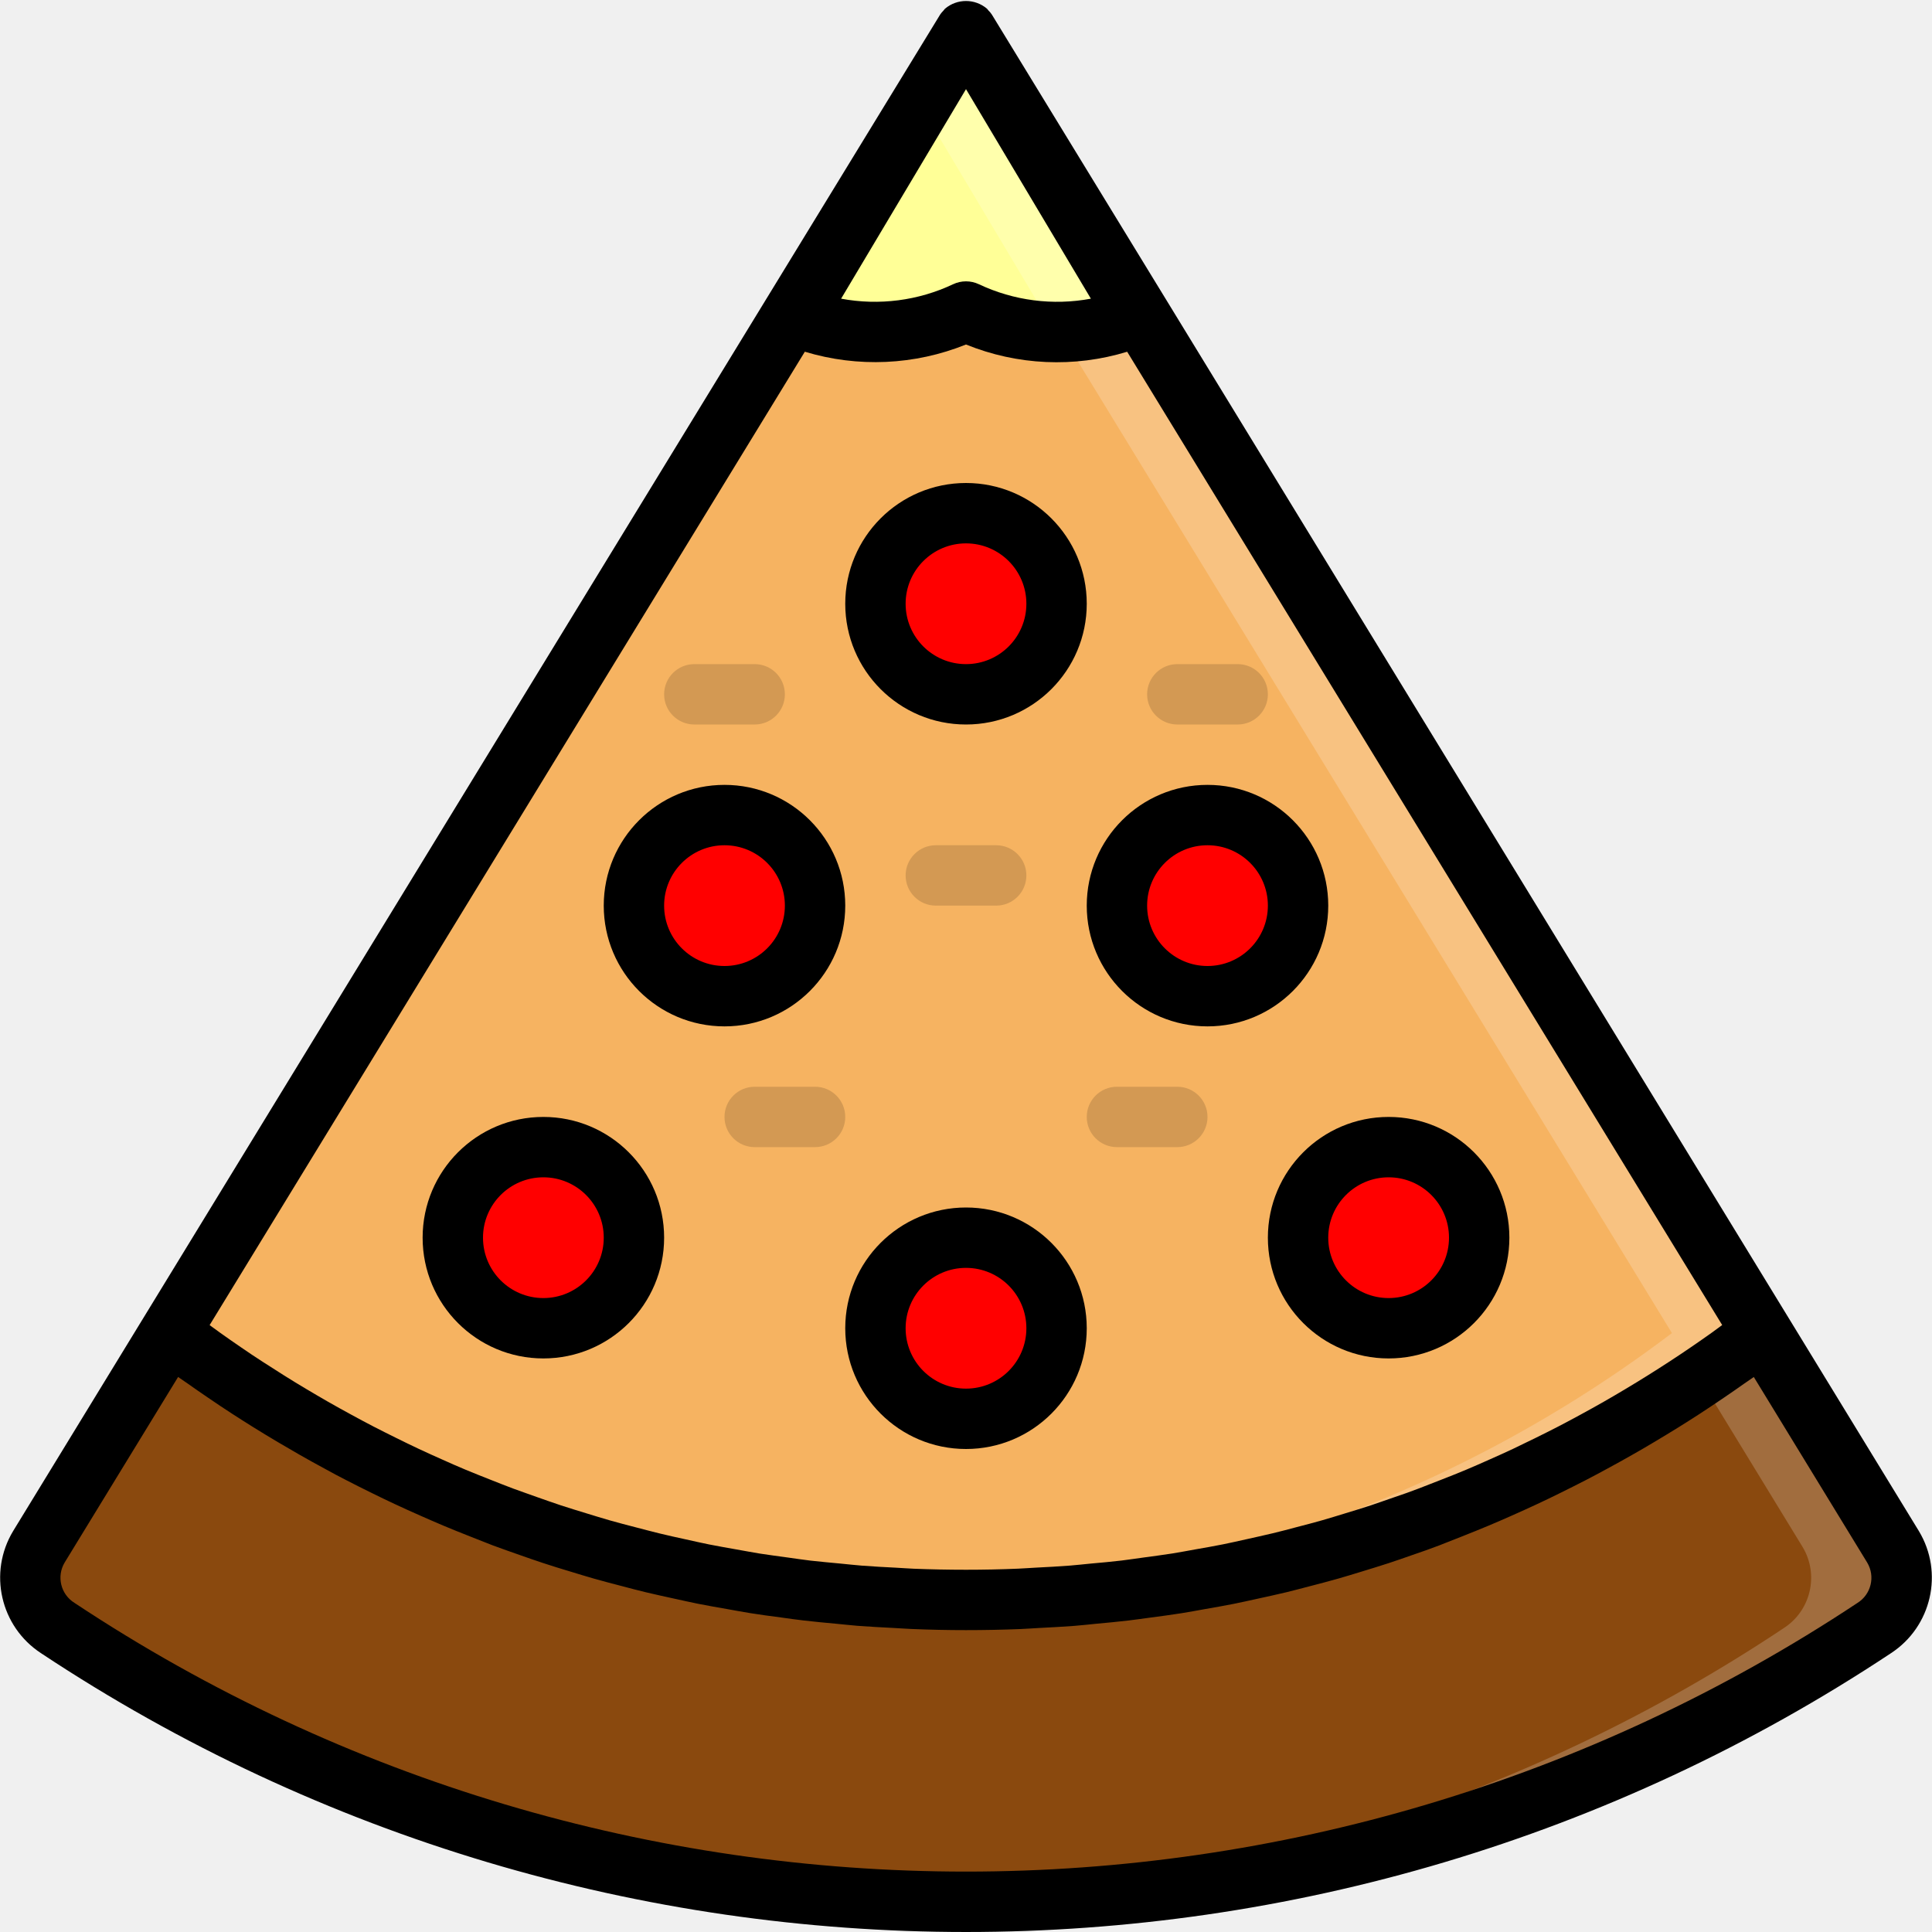
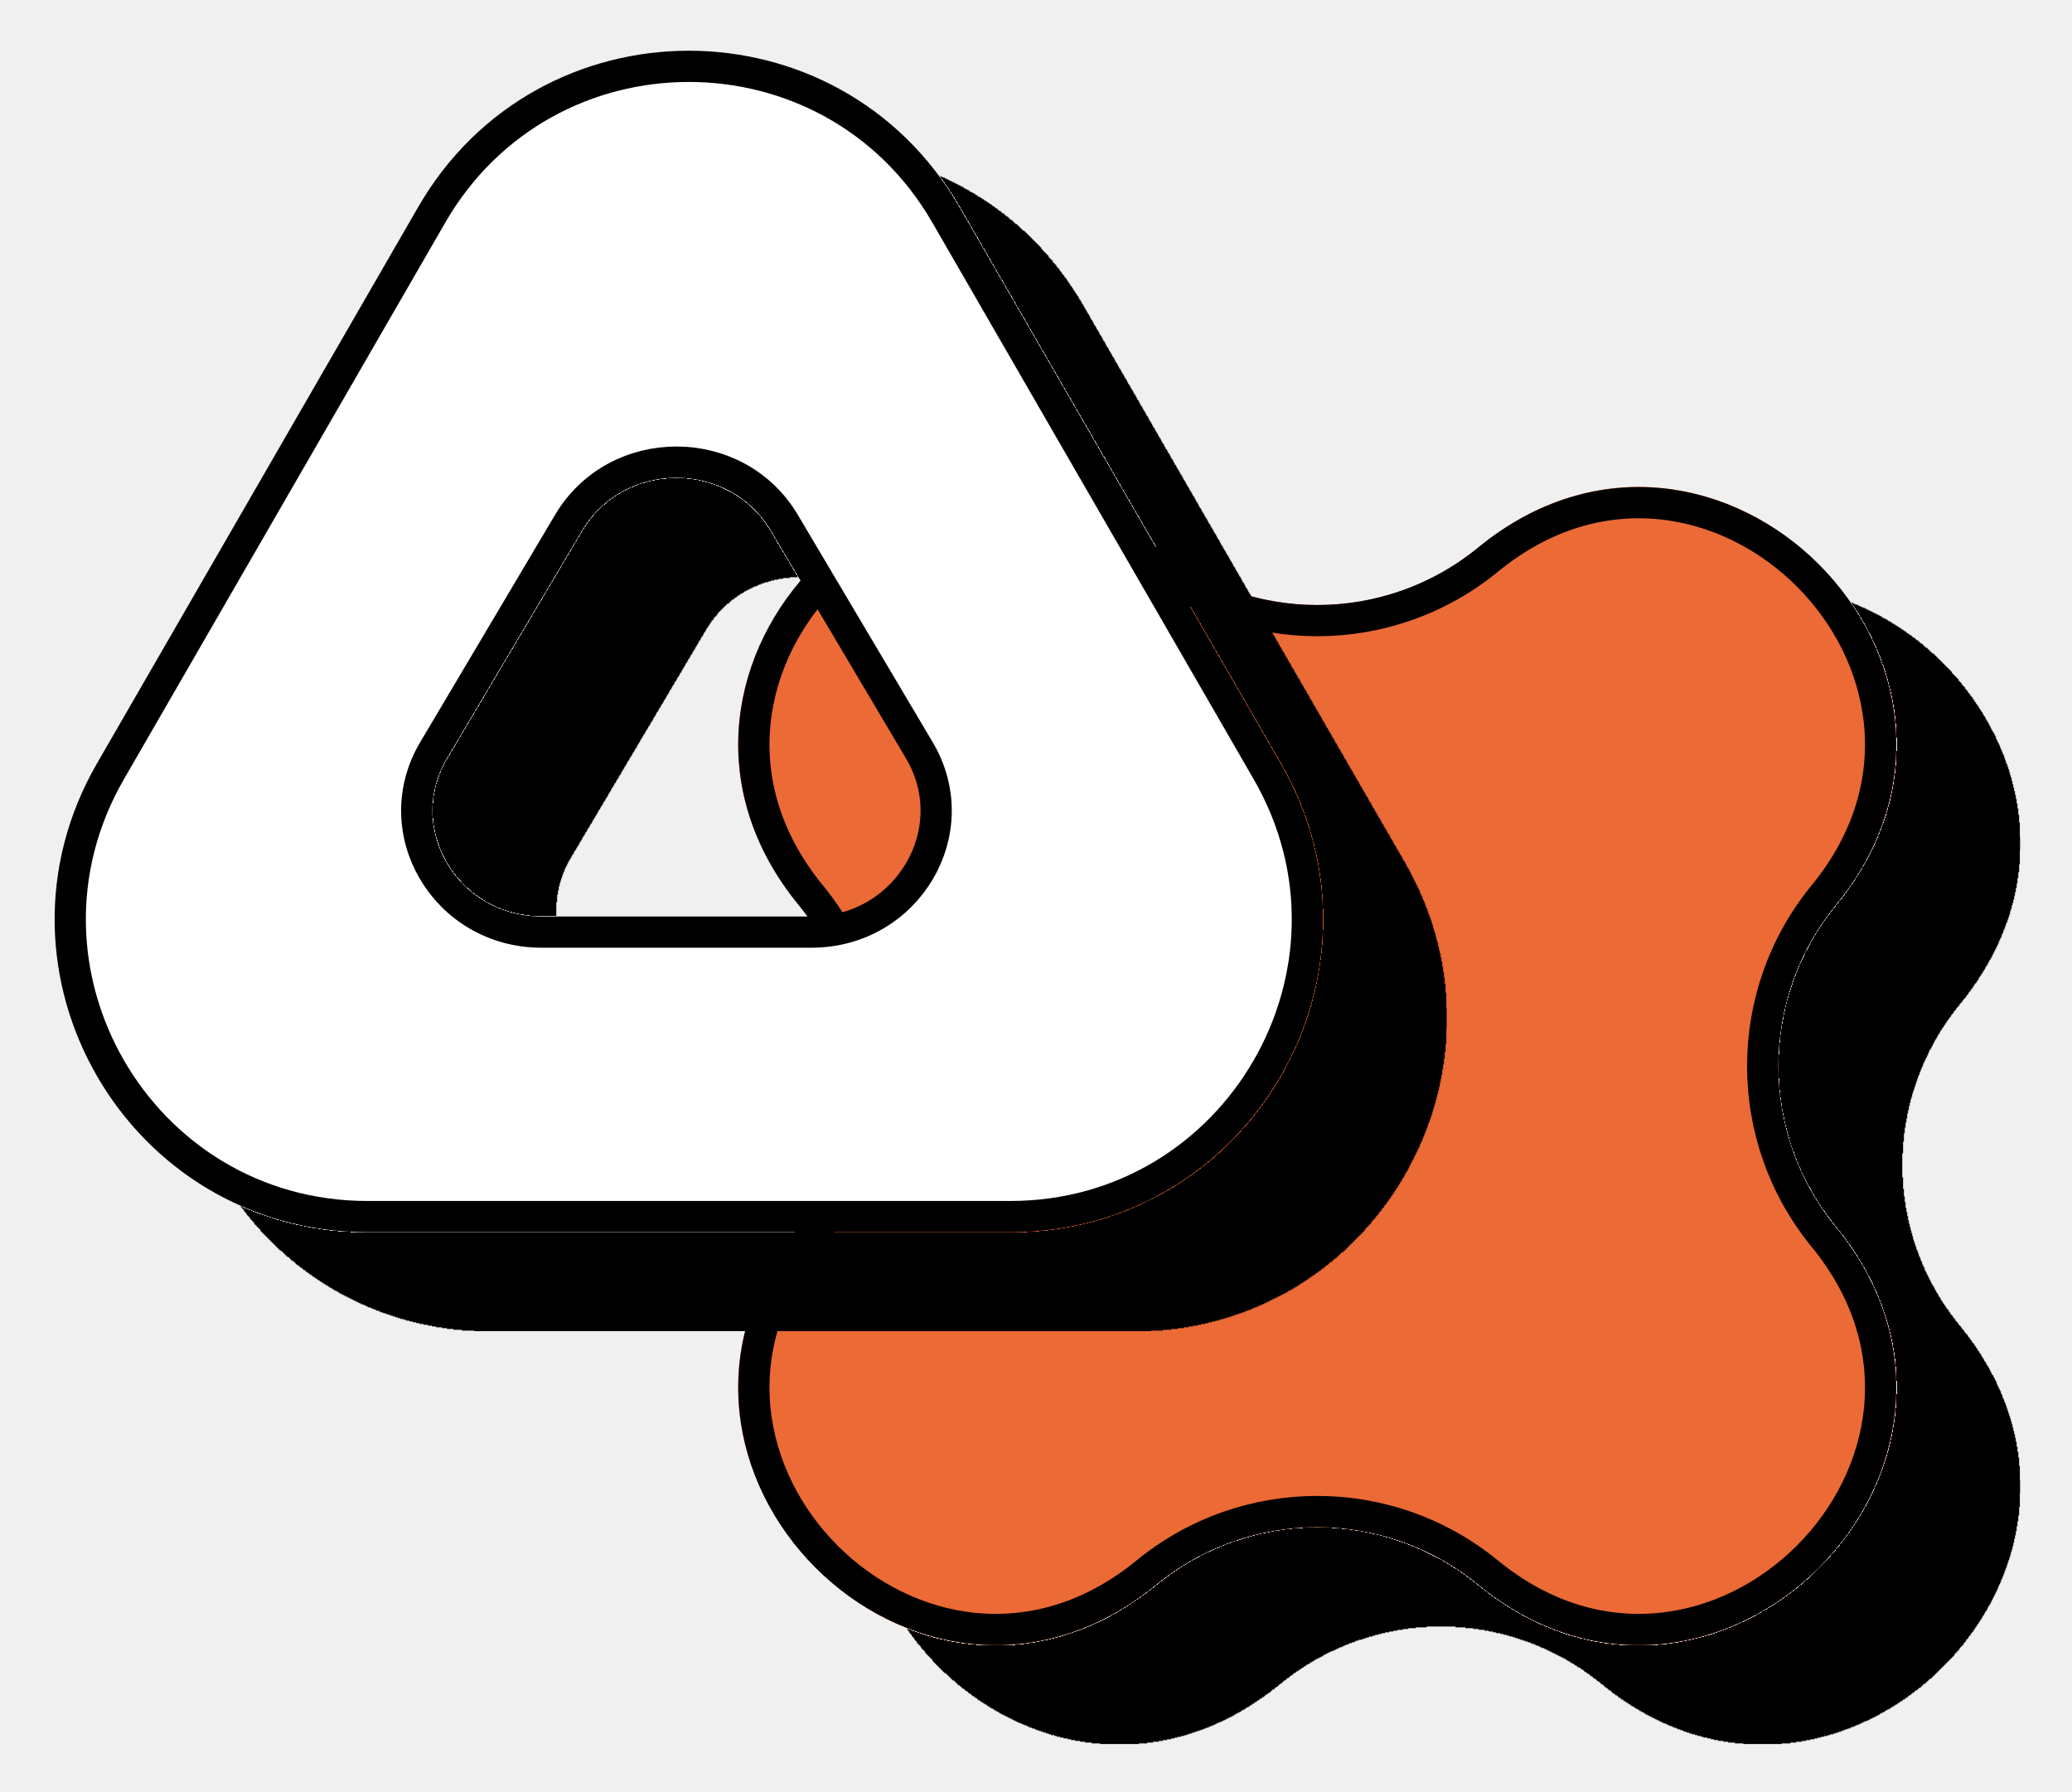
- <svg xmlns="http://www.w3.org/2000/svg" viewBox="0 0 64 64">
+ <svg xmlns="http://www.w3.org/2000/svg" width="531" height="459" viewBox="0 0 531 459" fill="none">
+   <g filter="url(#filter0_d_502_109)">
+     <path d="M378.833 140.297C439.648 90.49 520.273 171.115 470.466 231.931C450.815 255.925 450.815 290.45 470.466 314.445C520.273 375.261 439.648 455.885 378.833 406.078C354.838 386.427 320.313 386.427 296.318 406.078C235.502 455.885 154.878 375.261 204.685 314.445C224.336 290.45 224.336 255.925 204.685 231.931C154.878 171.115 235.503 90.49 296.318 140.297C320.313 159.948 354.838 159.948 378.833 140.297Z" fill="#EC6A36" />
+     <path d="M381.367 143.392C438.447 96.644 514.119 172.316 467.371 229.396C446.513 254.865 446.513 291.511 467.371 316.979C514.119 374.059 438.447 449.731 381.367 402.984C355.898 382.125 319.253 382.125 293.784 402.984C236.704 449.731 161.032 374.059 207.779 316.979C228.638 291.511 228.638 254.865 207.779 229.396C161.032 172.316 236.704 96.644 293.784 143.392C319.253 164.25 355.898 164.25 381.367 143.392Z" stroke="black" stroke-width="8" />
+   </g>
+   <g filter="url(#filter1_d_502_109)">
+     <path fill-rule="evenodd" clip-rule="evenodd" d="M242.399 55.033C213.121 4.322 139.926 4.322 110.649 55.033L28.304 197.657C-0.974 248.368 35.624 311.757 94.18 311.757H258.868C317.424 311.757 354.021 248.368 324.743 197.657L242.399 55.033ZM201.014 133.961C188.721 113.24 157.989 113.24 145.697 133.961L111.124 192.238C98.831 212.958 114.197 238.859 138.782 238.859H207.928C232.514 238.859 247.88 212.958 235.587 192.238L201.014 133.961Z" fill="white" />
+     <path fill-rule="evenodd" clip-rule="evenodd" d="M242.399 55.033C213.121 4.322 139.926 4.322 110.649 55.033L28.304 197.657C-0.974 248.368 35.624 311.757 94.18 311.757H258.868C317.424 311.757 354.021 248.368 324.743 197.657L242.399 55.033ZM201.014 133.961C188.721 113.24 157.989 113.24 145.697 133.961L111.124 192.238C98.831 212.958 114.197 238.859 138.782 238.859H207.928C232.514 238.859 247.88 212.958 235.587 192.238L201.014 133.961Z" stroke="black" stroke-width="8" />
+   </g>
  <defs>
-     <style>.cls-1{fill:#8a490e;}.cls-2{fill:#a16d3e;}.cls-3{fill:#f6b361;}.cls-4{fill:#f8c281;}.cls-5{fill:#ffff97;}.cls-6{fill:#ffffac;}.cls-7{fill:red;}.cls-8{fill:#d39953;}</style>
+     <filter id="filter0_d_502_109" x="189.15" y="124.763" width="328.545" height="322.206" filterUnits="userSpaceOnUse" color-interpolation-filters="sRGB">
+       <feFlood flood-opacity="0" result="BackgroundImageFix" />
+       <feColorMatrix in="SourceAlpha" type="matrix" values="0 0 0 0 0 0 0 0 0 0 0 0 0 0 0 0 0 0 127 0" result="hardAlpha" />
+       <feOffset dx="31.694" dy="25.355" />
+       <feComposite in2="hardAlpha" operator="out" />
+       <feColorMatrix type="matrix" values="0 0 0 0 0 0 0 0 0 0 0 0 0 0 0 0 0 0 1 0" />
+       <feBlend mode="normal" in2="BackgroundImageFix" result="effect1_dropShadow_502_109" />
+       <feBlend mode="normal" in="SourceGraphic" in2="effect1_dropShadow_502_109" result="shape" />
+     </filter>
+     <filter id="filter1_d_502_109" x="13.994" y="13" width="356.754" height="328.112" filterUnits="userSpaceOnUse" color-interpolation-filters="sRGB">
+       <feFlood flood-opacity="0" result="BackgroundImageFix" />
+       <feColorMatrix in="SourceAlpha" type="matrix" values="0 0 0 0 0 0 0 0 0 0 0 0 0 0 0 0 0 0 127 0" result="hardAlpha" />
+       <feOffset dx="31.694" dy="25.355" />
+       <feComposite in2="hardAlpha" operator="out" />
+       <feColorMatrix type="matrix" values="0 0 0 0 0 0 0 0 0 0 0 0 0 0 0 0 0 0 1 0" />
+       <feBlend mode="normal" in2="BackgroundImageFix" result="effect1_dropShadow_502_109" />
+       <feBlend mode="normal" in="SourceGraphic" in2="effect1_dropShadow_502_109" result="shape" />
+     </filter>
  </defs>
-   <g data-name="Layer 25" id="Layer_25">
-     <path class="cls-1" d="M32,53A43.539,43.539,0,0,1,5.615,44.16L1.288,51.239a1.983,1.983,0,0,0,.627,2.693,54.441,54.441,0,0,0,60.17,0,1.983,1.983,0,0,0,.627-2.693L58.385,44.16A43.539,43.539,0,0,1,32,53Z" />
-     <path class="cls-2" d="M62.712,51.239,58.385,44.16c-.681.516-1.382,1.006-2.094,1.483l3.421,5.6a1.983,1.983,0,0,1-.627,2.693A53.965,53.965,0,0,1,30.5,62.972c.5.013,1,.028,1.5.028a54.008,54.008,0,0,0,30.085-9.068A1.983,1.983,0,0,0,62.712,51.239Z" />
-     <path class="cls-3" d="M58.385,44.16a43.8,43.8,0,0,1-52.77,0L26.206,10.48,32,1l5.794,9.48Z" />
-     <path class="cls-4" d="M37.794,10.48,32,1,30.5,3.454l4.294,7.026L55.385,44.16A43.523,43.523,0,0,1,30.5,52.969c.5.017,1,.031,1.5.031a43.547,43.547,0,0,0,26.385-8.84Z" />
-     <path class="cls-5" d="M37.65,10.48A6.88,6.88,0,0,1,35,11a6.986,6.986,0,0,1-3-.68A6.986,6.986,0,0,1,29,11a6.88,6.88,0,0,1-2.65-.52L32,1Z" />
-     <path class="cls-6" d="M32,1,30.5,3.517l4.15,6.963a6.757,6.757,0,0,1-1.143.353,6.92,6.92,0,0,0,4.143-.353Z" />
-     <path d="M63.565,50.718l-4.327-7.079L32.867.5,32.859.488h0L32.854.479a.792.792,0,0,0-.111-.132c-.017-.019-.03-.042-.048-.059a1.075,1.075,0,0,0-1.39,0c-.019.018-.033.042-.051.062a.849.849,0,0,0-.108.129l-.005.008h0L31.133.5,4.762,43.639.435,50.718a2.989,2.989,0,0,0,.924,4.046,55.445,55.445,0,0,0,61.282,0A2.989,2.989,0,0,0,63.565,50.718ZM56.7,44.15c-.224.159-.448.316-.674.47q-.366.251-.737.492c-.232.151-.465.3-.7.447s-.495.306-.745.455-.478.284-.719.421-.5.282-.755.42-.489.265-.735.392-.513.261-.771.388-.5.245-.747.362-.521.239-.782.355-.508.226-.764.333-.529.217-.8.322-.512.2-.77.3-.544.2-.817.292-.516.182-.775.268c-.276.09-.554.175-.832.26-.26.079-.52.161-.781.235-.284.081-.569.155-.855.229-.259.068-.518.139-.778.2-.292.071-.587.133-.88.2-.258.057-.515.116-.774.168-.3.061-.609.113-.914.167-.252.045-.5.093-.756.134-.318.05-.638.091-.958.135-.244.033-.486.07-.731.1-.336.04-.674.07-1.012.1-.231.022-.461.049-.693.067-.375.03-.754.048-1.131.068-.2.01-.391.026-.587.034Q32.869,52,32,52t-1.731-.034c-.2-.008-.391-.024-.587-.034-.377-.02-.756-.038-1.131-.068-.232-.018-.462-.045-.693-.067-.338-.032-.676-.062-1.012-.1-.245-.029-.488-.066-.732-.1-.319-.044-.639-.085-.957-.135-.253-.041-.5-.089-.757-.134-.3-.054-.61-.106-.913-.167-.259-.052-.516-.111-.774-.168-.293-.065-.588-.127-.88-.2-.26-.063-.519-.134-.778-.2-.286-.074-.571-.148-.855-.229-.261-.074-.521-.156-.781-.235-.278-.085-.556-.17-.832-.26-.259-.086-.517-.178-.775-.268-.273-.1-.546-.191-.817-.292s-.514-.2-.77-.3-.531-.211-.8-.322-.51-.22-.764-.333-.523-.233-.782-.355-.5-.239-.748-.362-.514-.255-.769-.387-.492-.26-.736-.393-.505-.277-.755-.42-.48-.279-.719-.421-.5-.3-.745-.455-.467-.3-.7-.447-.493-.325-.737-.492c-.226-.154-.45-.311-.674-.47-.118-.084-.235-.17-.352-.256L26.661,11.651A8.039,8.039,0,0,0,32,11.412a7.985,7.985,0,0,0,5.339.24L57.05,43.894C56.933,43.98,56.816,44.066,56.7,44.15ZM36.137,9.894a6.07,6.07,0,0,1-3.709-.478,1,1,0,0,0-.856,0,6.073,6.073,0,0,1-3.709.478L32,2.953ZM61.529,53.1a53.442,53.442,0,0,1-59.058,0,.981.981,0,0,1-.329-1.34L5.9,45.614c.105.075.213.145.318.219.222.158.446.312.671.465q.4.275.811.541c.228.148.458.293.688.437q.411.256.824.5.352.208.706.411c.279.159.558.314.84.466q.358.2.72.383.423.219.851.428c.245.121.491.24.738.355.287.135.575.264.865.392.249.11.5.22.749.325.292.123.585.24.879.356.253.1.507.2.762.3.3.11.594.215.893.319.256.09.512.18.771.265.3.1.6.191.909.284.259.079.517.159.778.233.308.088.618.168.929.249.259.068.517.138.777.2.316.076.633.144.951.214.26.056.518.116.779.168.324.065.651.121.976.178.257.046.512.094.769.135.337.054.676.1,1.014.143.251.034.5.073.752.1.356.043.715.074,1.074.108.235.022.469.049.7.068.4.031.8.051,1.2.072.2.01.4.026.6.034Q31.093,54,32,54t1.807-.036c.2-.008.4-.024.595-.034.4-.021.8-.041,1.2-.072.235-.018.469-.046.7-.068.359-.034.718-.065,1.075-.108.252-.029.5-.068.752-.1.338-.045.677-.089,1.014-.143.257-.041.512-.089.769-.135.325-.057.652-.113.976-.178.261-.052.519-.112.779-.168.318-.07.635-.138.951-.214.26-.063.518-.133.777-.2.311-.081.621-.161.929-.249.261-.074.519-.154.778-.233.3-.093.608-.185.909-.284.259-.085.515-.175.771-.265.3-.1.6-.209.893-.319.255-.1.508-.2.761-.3.295-.117.588-.234.88-.357.251-.105.5-.214.749-.324.289-.129.578-.258.865-.393.247-.115.493-.234.738-.355q.427-.21.851-.428.361-.187.72-.383c.282-.152.561-.307.84-.466q.354-.2.706-.411.414-.246.824-.5c.23-.144.46-.289.688-.437q.408-.266.811-.541c.225-.153.449-.307.671-.465.105-.074.213-.144.318-.219l3.756,6.147A.981.981,0,0,1,61.529,53.1Z" />
-     <circle class="cls-7" cx="32" cy="20" r="3" />
-     <path d="M32,24a4,4,0,1,1,4-4A4,4,0,0,1,32,24Zm0-6a2,2,0,1,0,2,2A2,2,0,0,0,32,18Z" />
-     <circle class="cls-7" cx="18" cy="41" r="3" />
-     <path d="M18,45a4,4,0,1,1,4-4A4,4,0,0,1,18,45Zm0-6a2,2,0,1,0,2,2A2,2,0,0,0,18,39Z" />
-     <circle class="cls-7" cx="46" cy="41" r="3" />
-     <path d="M46,45a4,4,0,1,1,4-4A4,4,0,0,1,46,45Zm0-6a2,2,0,1,0,2,2A2,2,0,0,0,46,39Z" />
-     <circle class="cls-7" cx="32" cy="44" r="3" />
-     <path d="M32,48a4,4,0,1,1,4-4A4,4,0,0,1,32,48Zm0-6a2,2,0,1,0,2,2A2,2,0,0,0,32,42Z" />
-     <circle class="cls-7" cx="24" cy="30" r="3" />
-     <path d="M24,34a4,4,0,1,1,4-4A4,4,0,0,1,24,34Zm0-6a2,2,0,1,0,2,2A2,2,0,0,0,24,28Z" />
-     <circle class="cls-7" cx="40" cy="30" r="3" />
-     <path d="M40,34a4,4,0,1,1,4-4A4,4,0,0,1,40,34Zm0-6a2,2,0,1,0,2,2A2,2,0,0,0,40,28Z" />
-     <path class="cls-8" d="M27,38H25a1,1,0,0,1,0-2h2a1,1,0,0,1,0,2Z" />
-     <path class="cls-8" d="M39,38H37a1,1,0,0,1,0-2h2a1,1,0,0,1,0,2Z" />
-     <path class="cls-8" d="M33,30H31a1,1,0,0,1,0-2h2a1,1,0,0,1,0,2Z" />
-     <path class="cls-8" d="M25,24H23a1,1,0,0,1,0-2h2a1,1,0,0,1,0,2Z" />
-     <path class="cls-8" d="M41,24H39a1,1,0,0,1,0-2h2a1,1,0,0,1,0,2Z" />
-   </g>
</svg>
